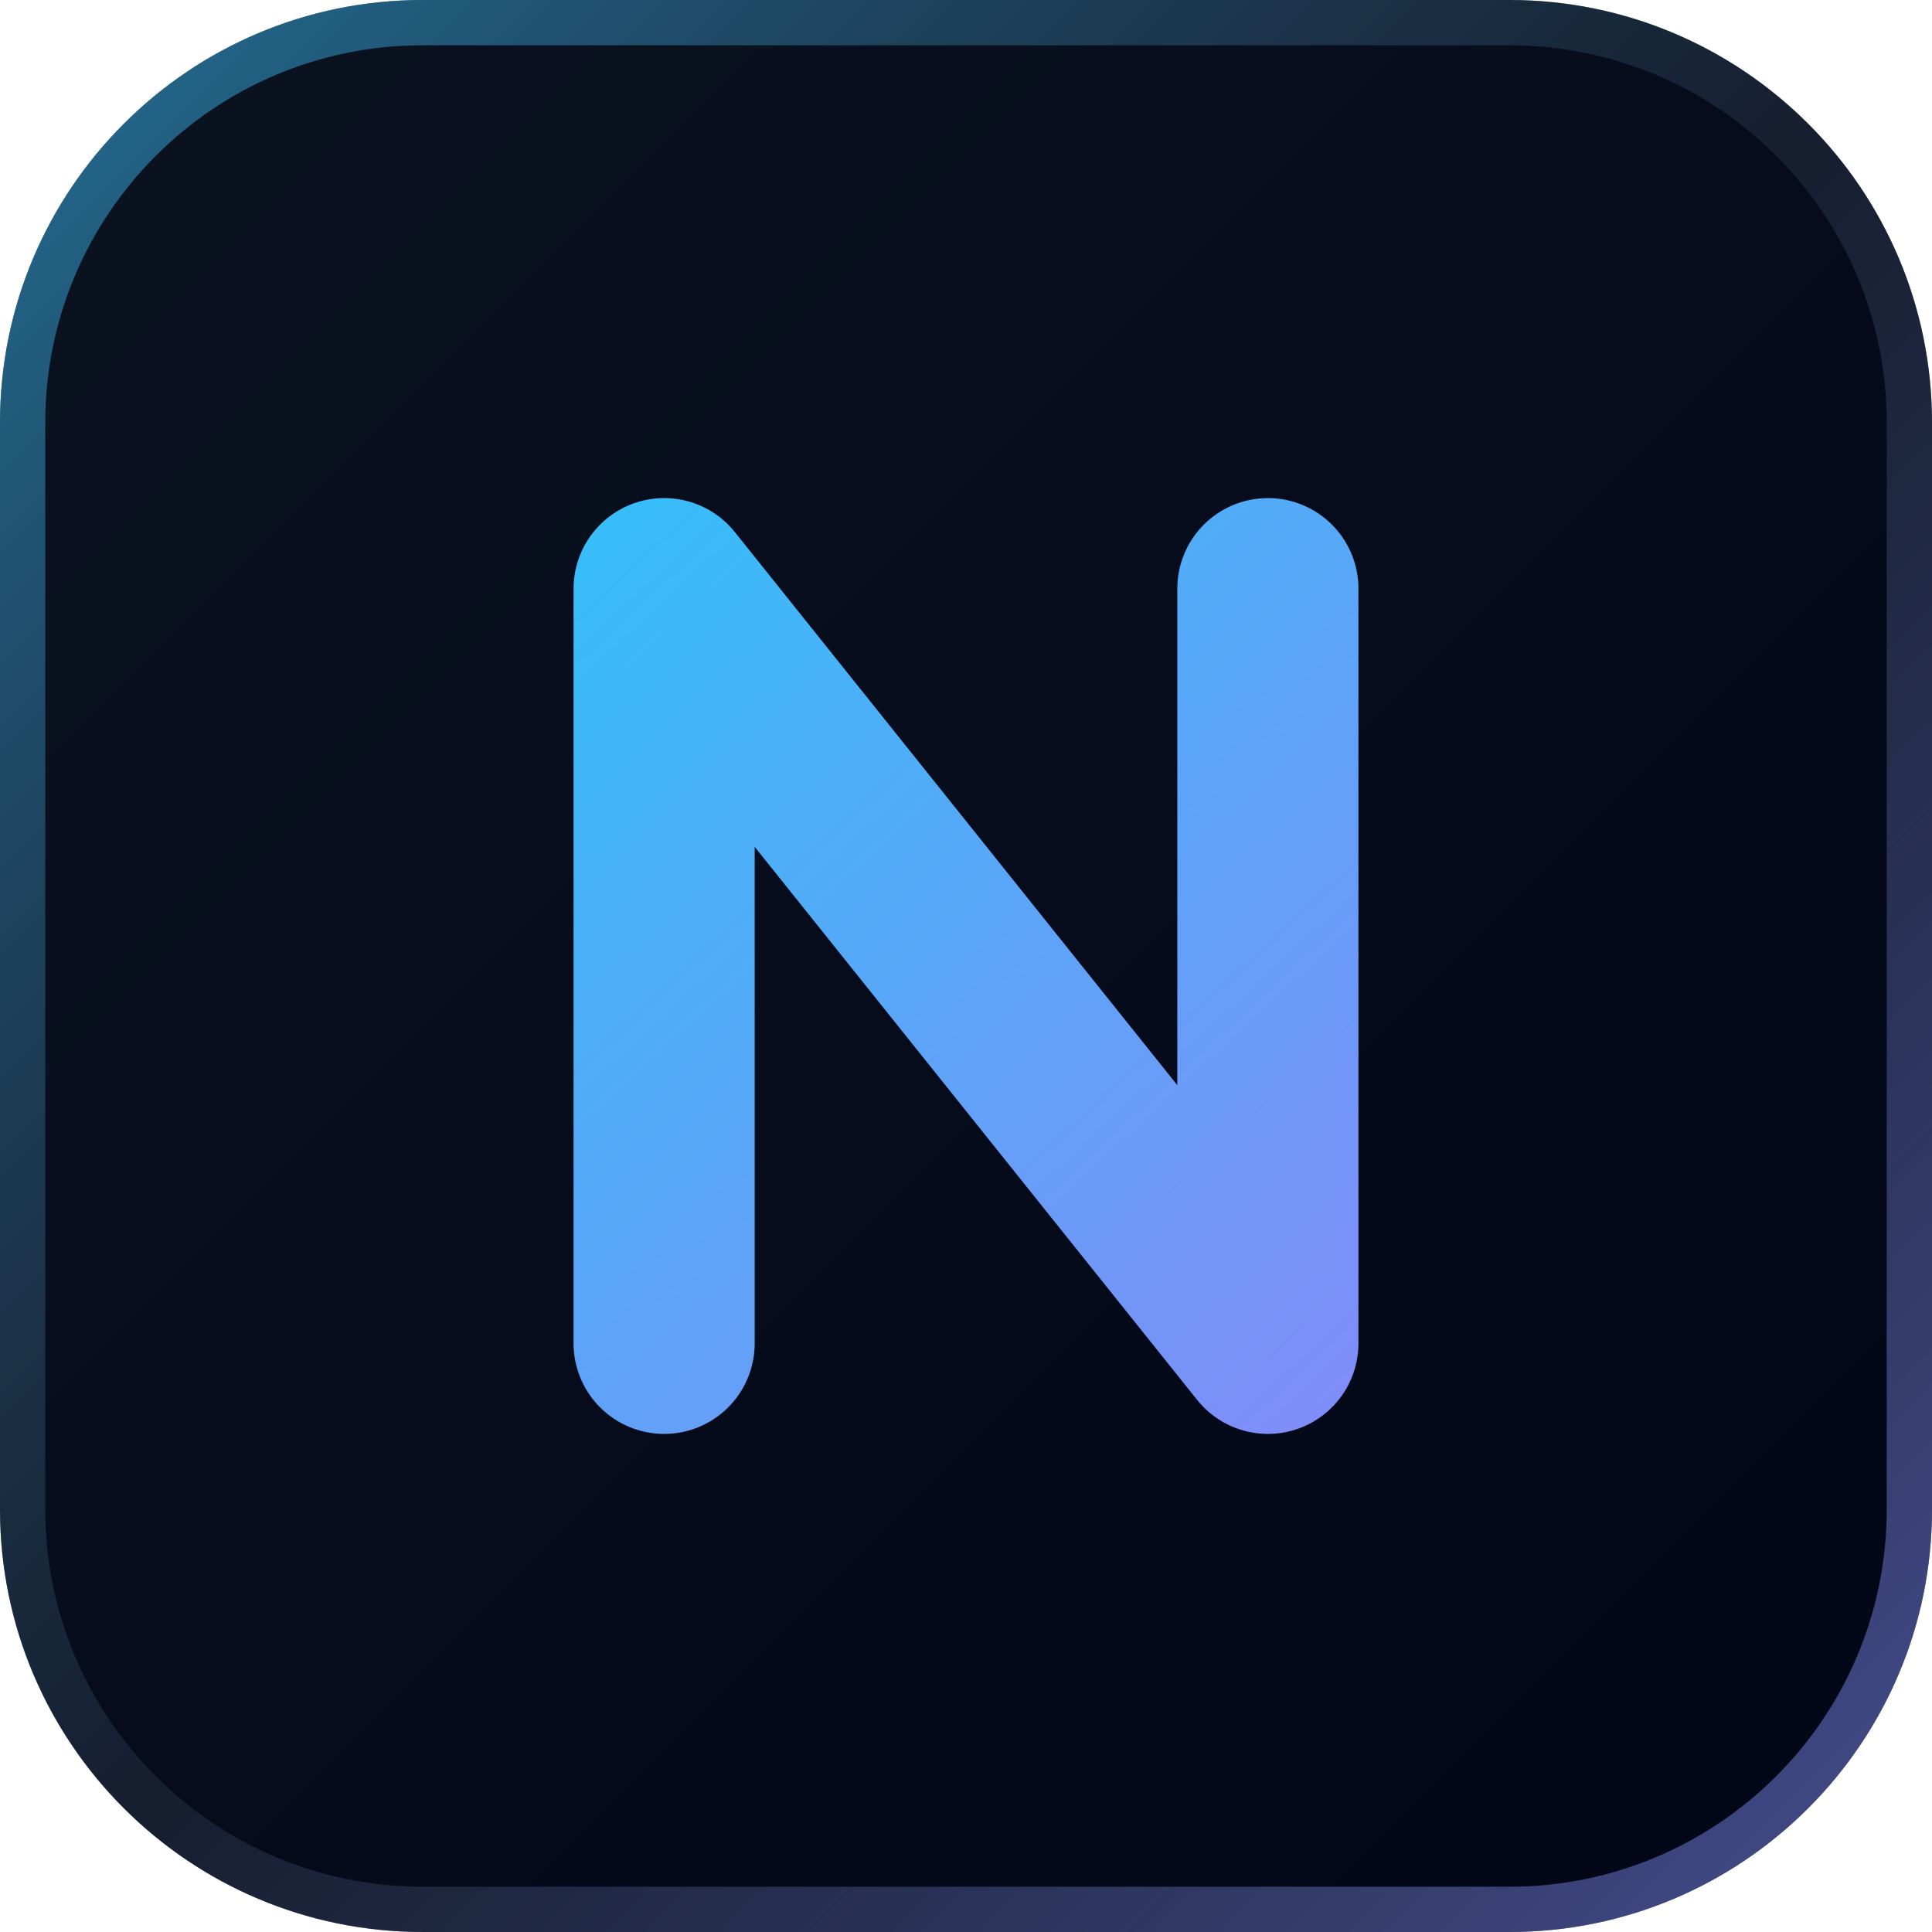
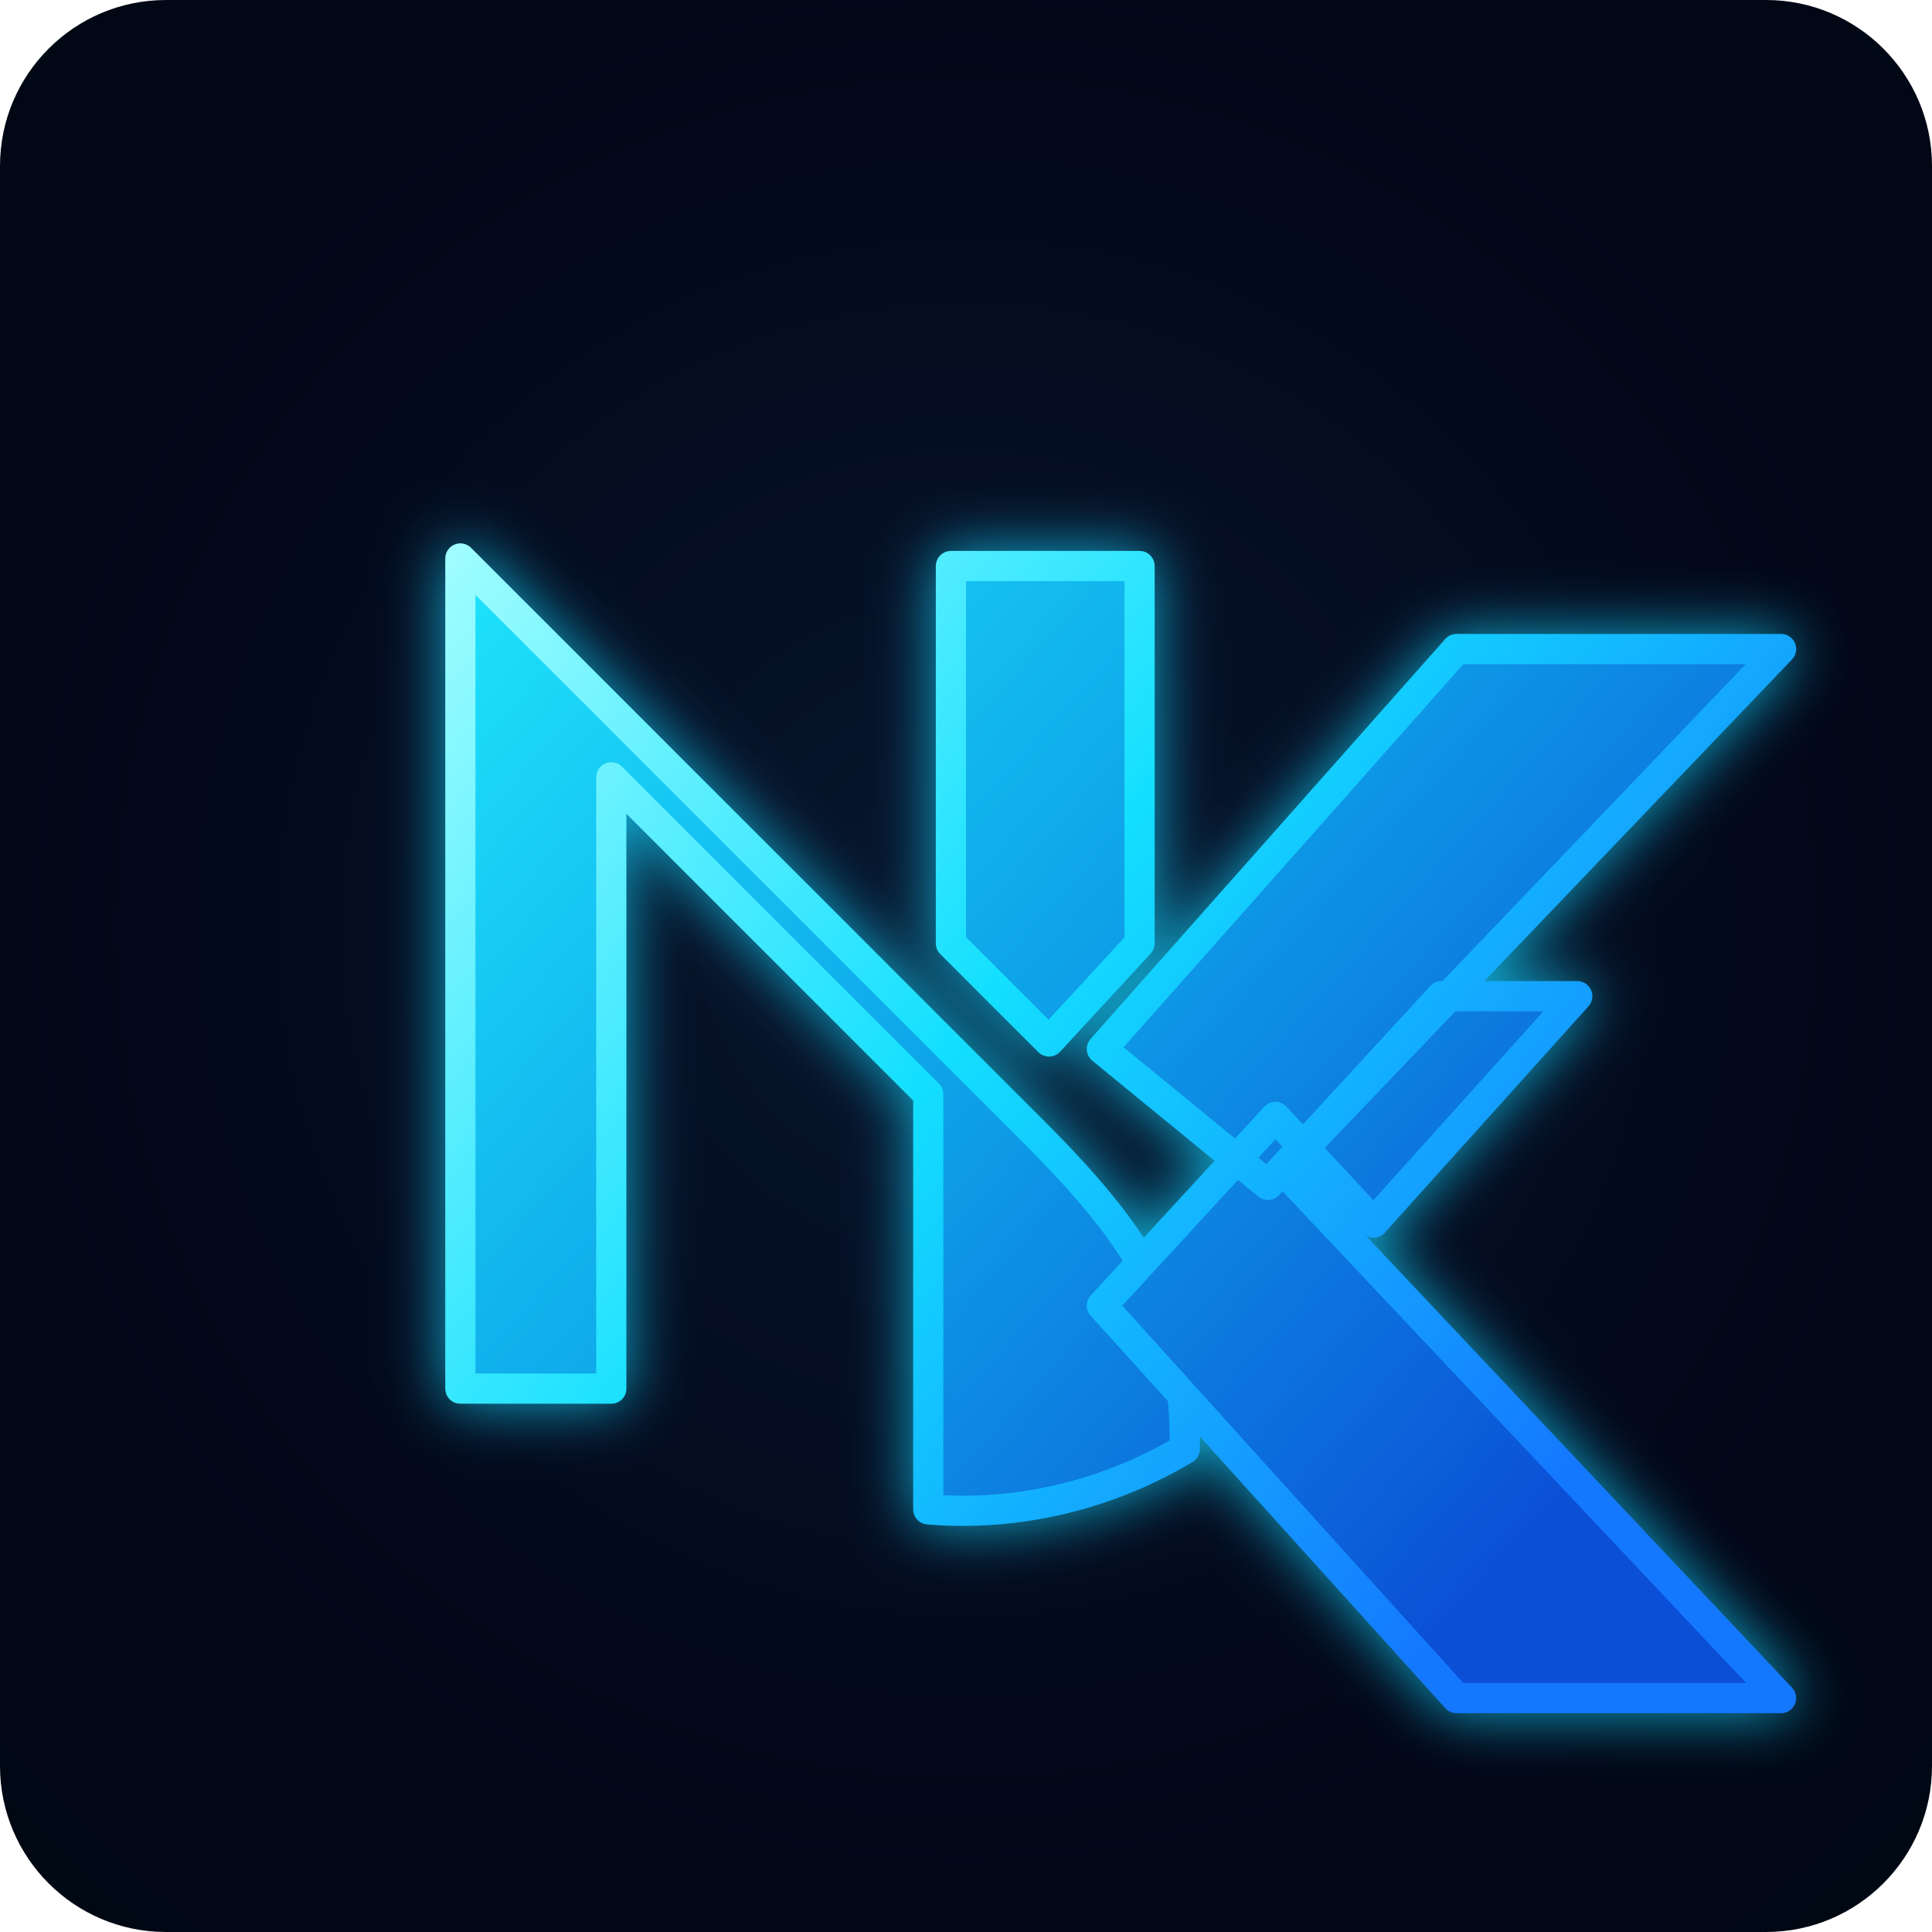
<svg xmlns="http://www.w3.org/2000/svg" viewBox="0 0 256 256" fill="none" aria-hidden="true">
  <defs>
-     <linearGradient id="nk-stroke" x1="80" y1="72" x2="184" y2="184" gradientUnits="userSpaceOnUse">
-       <stop stop-color="#38bdf8" />
-       <stop offset="1" stop-color="#818cf8" />
+     <linearGradient id="mark-fill" x1="48" y1="60" x2="206" y2="202" gradientUnits="userSpaceOnUse">
+       <stop stop-color="#22f1ff" />
+       <stop offset="0.52" stop-color="#0ea5e9" />
+       <stop offset="1" stop-color="#0b4fd6" />
    </linearGradient>
-     <linearGradient id="nk-edge" x1="0" y1="0" x2="256" y2="256" gradientUnits="userSpaceOnUse">
-       <stop stop-color="#38bdf8" stop-opacity="0.55" />
-       <stop offset="0.5" stop-color="#334155" stop-opacity="0.35" />
-       <stop offset="1" stop-color="#818cf8" stop-opacity="0.55" />
+     <linearGradient id="edge" x1="54" y1="70" x2="210" y2="192" gradientUnits="userSpaceOnUse">
+       <stop stop-color="#a9ffff" />
+       <stop offset="0.5" stop-color="#13dfff" />
+       <stop offset="1" stop-color="#1478ff" />
    </linearGradient>
-     <linearGradient id="nk-bg" x1="0" y1="0" x2="256" y2="256" gradientUnits="userSpaceOnUse">
-       <stop stop-color="#0b1220" />
-       <stop offset="1" stop-color="#020617" />
-     </linearGradient>
+     <filter id="glow" x="-30%" y="-30%" width="160%" height="160%" color-interpolation-filters="sRGB">
+       <feGaussianBlur stdDeviation="4" result="blur" />
+       <feColorMatrix in="blur" type="matrix" values="0 0 0 0 0.08 0 0 0 0 0.83 0 0 0 0 1 0 0 0 0.8 0" />
+       <feMerge>
+         <feMergeNode />
+         <feMergeNode in="SourceGraphic" />
+       </feMerge>
+     </filter>
+     <radialGradient id="bg" cx="50%" cy="48%" r="70%">
+       <stop stop-color="#07162e" />
+       <stop offset="0.7" stop-color="#020617" />
+       <stop offset="1" stop-color="#000814" />
+     </radialGradient>
  </defs>
-   <rect width="256" height="256" rx="56" fill="url(#nk-bg)" />
-   <rect x="3" y="3" width="250" height="250" rx="53" stroke="url(#nk-edge)" stroke-width="6" />
-   <path d="M88 178V78l80 100V78" stroke="url(#nk-stroke)" stroke-width="24" stroke-linecap="round" stroke-linejoin="round" />
+   <rect width="256" height="256" rx="22" fill="url(#bg)" />
+   <g filter="url(#glow)">
+     <path d="M61 184V74l76 76c16 16 20 25 20 42-10 6-22 9-34 8v-55l-42-42v81H61Z" fill="url(#mark-fill)" stroke="url(#edge)" stroke-width="4" stroke-linejoin="round" />
+     <path d="M126 75h25v50l-12 13-13-13V75Z" fill="url(#mark-fill)" stroke="url(#edge)" stroke-width="4" stroke-linejoin="round" />
+     <path d="M146 139l47-53h43l-66 69 66 70h-43l-47-52 23-25 13 14 27-30h-18l-23 25-22-18Z" fill="url(#mark-fill)" stroke="url(#edge)" stroke-width="4" stroke-linejoin="round" />
+   </g>
</svg>
